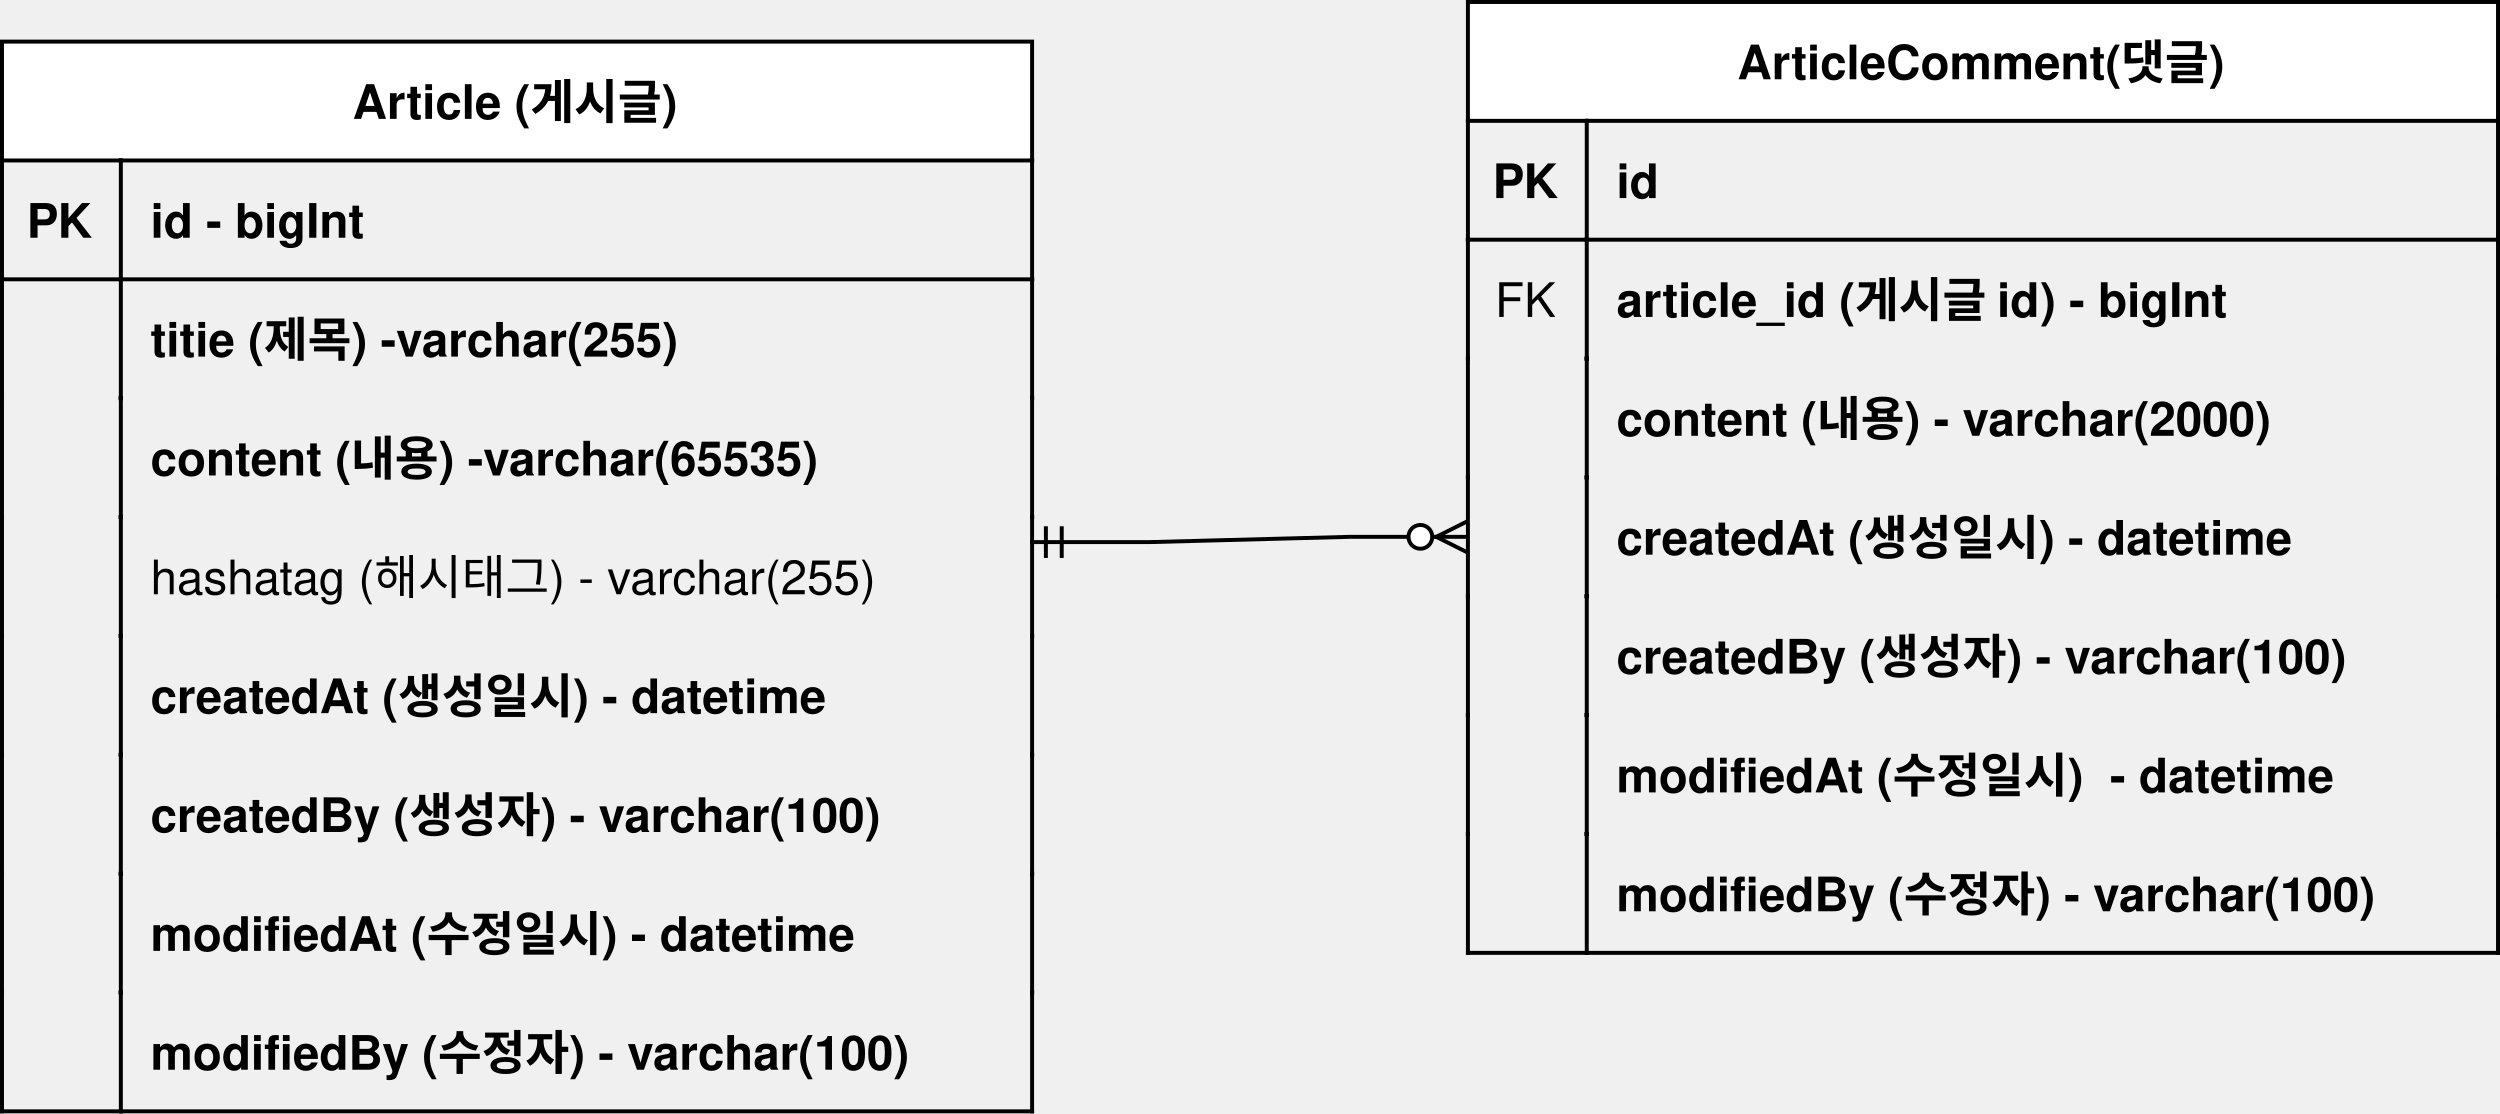
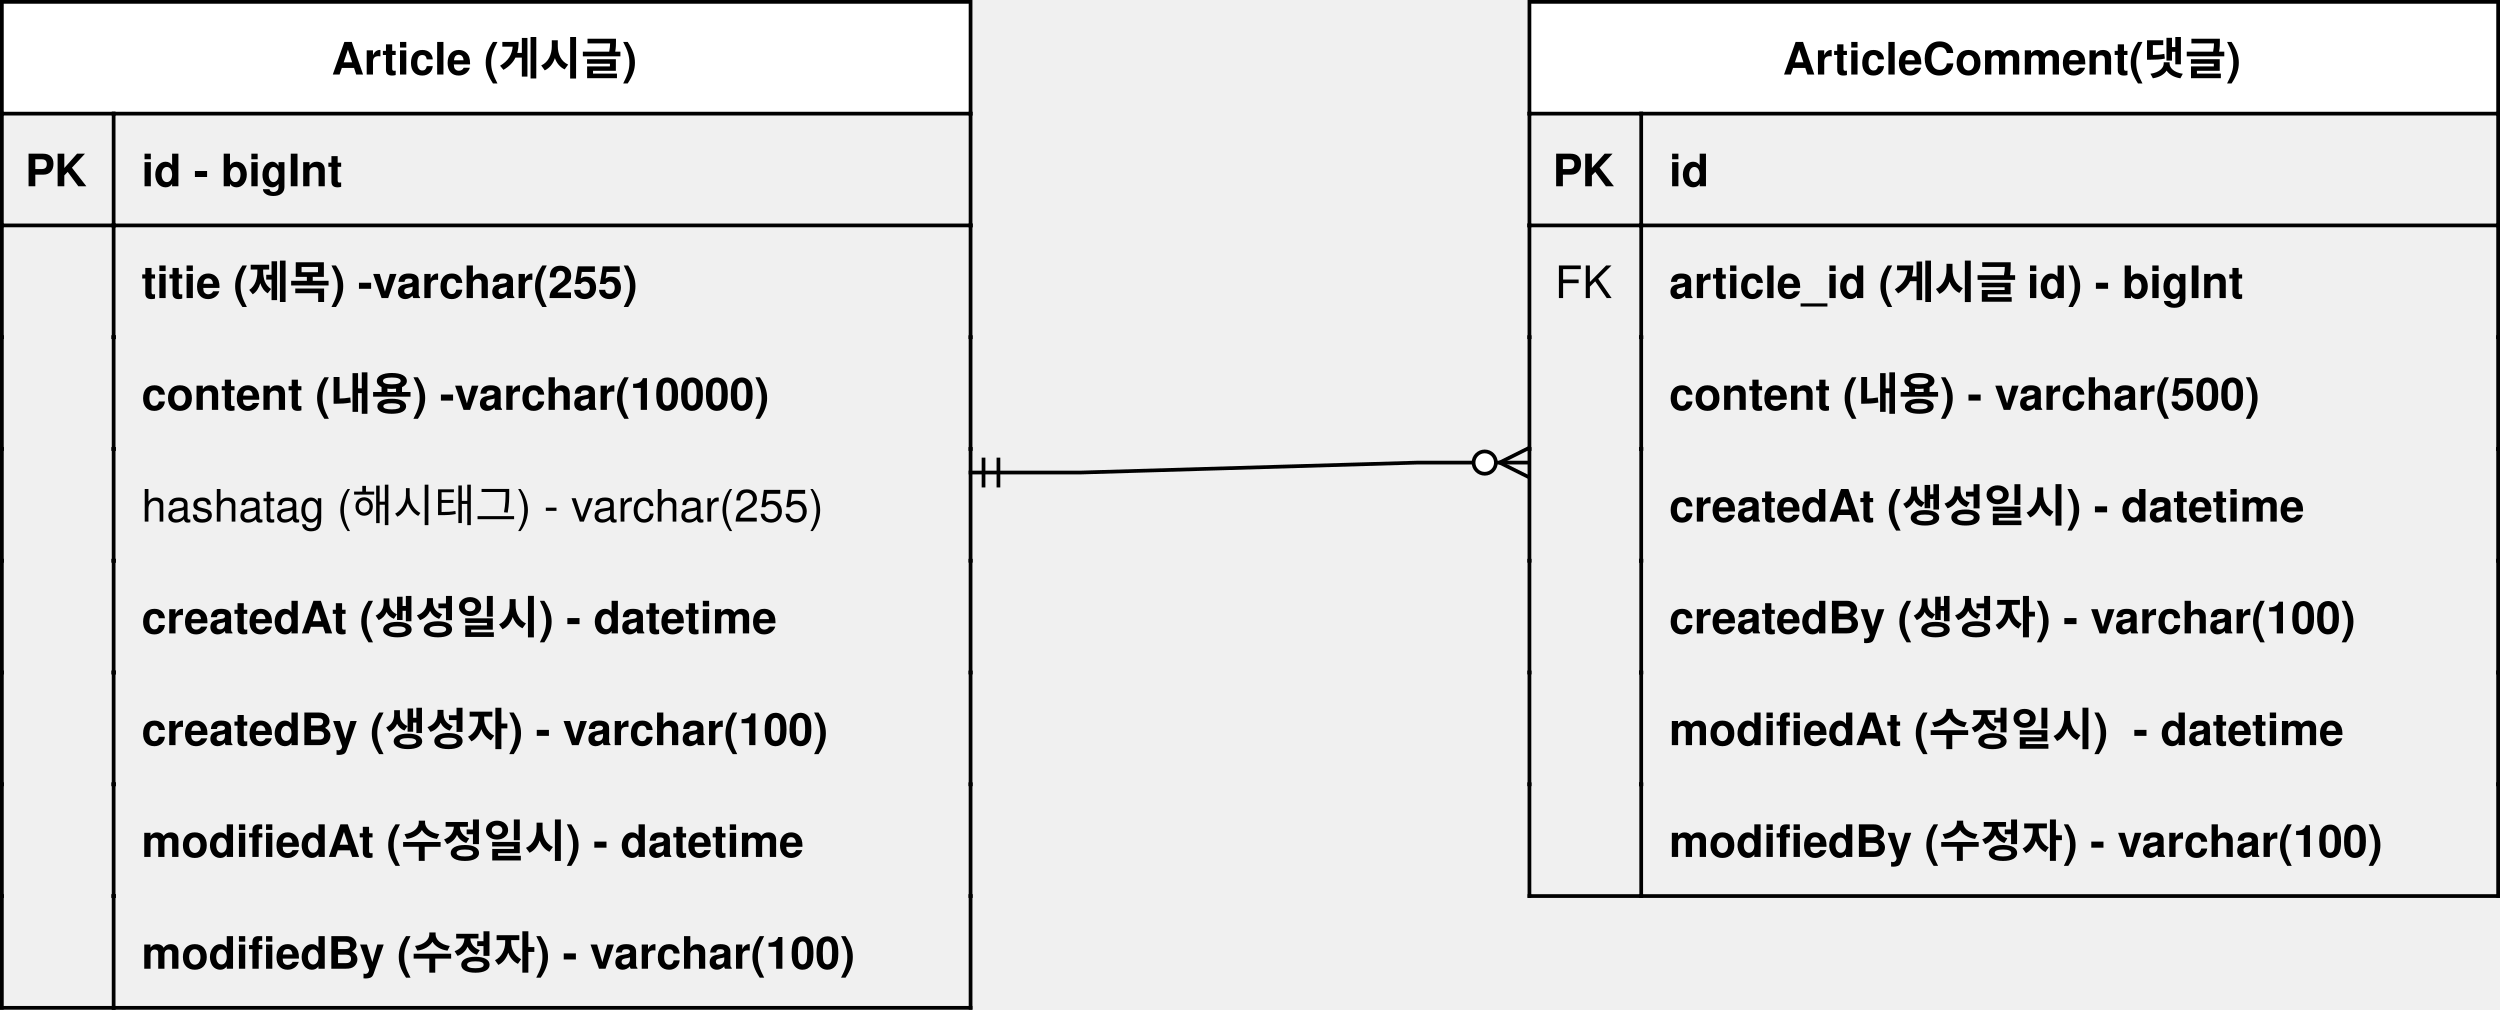
- <svg xmlns="http://www.w3.org/2000/svg" version="1.1" width="631px" height="281px" viewBox="-0.5 -0.5 631 281" content="&lt;mxfile host=&quot;app.diagrams.net&quot; modified=&quot;2022-12-13T01:56:41.739Z&quot; agent=&quot;5.0 (Windows NT 10.0; Win64; x64) AppleWebKit/537.36 (KHTML, like Gecko) Chrome/108.0.0.0 Safari/537.36&quot; etag=&quot;sKMbaidARAnJnxTg0kUL&quot; version=&quot;20.6.2&quot; type=&quot;github&quot;&gt;&lt;diagram id=&quot;R2lEEEUBdFMjLlhIrx00&quot; name=&quot;Page-1&quot;&gt;7Z1bc5s4FMc/jWbah2a4GIIfDXa2u5vOZtzO3l46qpGxpoA8stLY/fSVkGRsKzh2GgfXYiadooMQcM5f/NANAz8plr9ROJ99ICnKgeekS+APgee5ntPn/wnLSlrCSBkyilOVqTZ8xN+RMjrKeo9TtNjKyAjJGZ5vGyekLNGEbdkgpeRhO9uU5NtnncMMGYaPE5ib1n9wymbSGgVObX+PcDbTZ3YdtaeAOrMyLGYwJQ9bJrRkN6Rk6hLvEC1giUrG93yA9CuiIBjNGBN3OgDeDf+bitxXGSFZjuAcL64mpODmyYJnuZnCAufCzRsFxaogfjp/BPyEEsLkVrFMUC5ipcMgr+mmYe/aD1SUe8ABN/2//xjir+MEO9H47vb/4PM0eKdK+Qbze+XfAWV4wp3tOW/AaABiD0QJGCUgikE/qSwRiJy3yoVspePCvTkXmwx+EaZ4wSBlSj6+ww1cEAzikt+7P3SrdJ7D+QJX2aVlhvP0Fq7IPdMF6VQ8xUuUjqV6RF4upFtemEiKwkUcPqqLEbthjrOSb0+4c8QZY4oW/Fpu4YKpHOrGEWVo2ehRdx0nXp8QKRCjK55FHaA1t1pLTaYfal16obLNNjTpXSsjVELL1kXX8eMbKoRHhNMzwrk/TmOh/3hGKP4uopMrb27Grko/4CLnAn6PYLpjikn1IKligPM8ITkRAS5JiYwYi0wpJfNPkGaIKcOcYFXhgpj/cc8kzlUAAn6tCU+7dZr/ieyUJaRcMMq1JMpAPKQPSIQ1ZmSuCs3RVJdPld/F9hfCGK+fRwigudKYqlAy8A9UgX8qEfiGCO7+bJQBv1mGYT7mj2pYZrkMWvXkhnXQHonso75e+3fX8bvVk3C3T/Pq4TvDaYrKn4qH93g8NgLgH+l/VVjtlaNLgzl/7pSQ8QpyX6YLI6jr63x+nHtGnHl2z3nH/33B2e+CNq0GXT+DZd54MYcTXGa38shwRxXBa6li2VxLX1Yl5yKToGPCQUwwn1MnAkTYNiDCwxXxOk8KlGJdXhMdXigygZ2ouDYizjDD6iU/AQOnerePwWAABv23AiLfIJ3MIH3jBUHzu/6ZcOT19WIdRKIOIucFkX7bEOnbC5HITojo7o2NkIs+Hdk/9kbgI/JA3BNA6RscCYPAt5okDaKxjiSu2eXYoaRVlLhe2yxxj+i3vDSYuA3BuXiamN2UM8iDzGAmcTIE/UDhRI09DEHk60GIaxBHb1Vv1yW1VZyXV5J9iDF7RjvEtIuYoHXEHNENenGI6VmKGLOjc0IRP2U6YLrrSxBlWG30AK9lou0yBHE94q0Zk/LDGC7Qr86XE8jIOr545qtLx5d2+RK1zRfviHeOS+OLrA/28cUz3ykUX+LVHr6MQN/Zbbq4zp4pVZePliYF2YeWI8ZmO7S8Blq8Q2f1nQ4t5uitPWgJLUWLOeBakBRP8VbbJQL9SI/fB13b5Rk6sg8wR4zbdoB5FcD02gaMLthKwPTtBIxvDsNqwGw0XkzA1I2XxOPmrv2yV0XW4aVntl/UgqKEFAV3opwnwoXkd2uJNiXS04PwukfLOZAKa3y8OBZ6R7Q7rH5V+LnVRL2GV9NzWU7UM5siF76eSArfvneCntk2ECuKzpvqp11E1CQF68AeHNFGsBoGzilh0PrSocBsNty0DYMDGovPD4jUvX0sCDwj0FC+yH+uVpnu+zhAVbbufPw1lqKecglRg4LsQ0g3beLVux6f4Enrq4gCi6dNBJZOmwgemTbx5DoisDHN27G7s7FJN/YBpRvLOjegtL+WSJ/MSqJYOpgVmq3Sn5/oXY1v2YyZbkxLqctsCneYaRkzra8nCo9ozF4aZmSFsBAzZmO1m+/9ogqyjy3d19nOji2tryUKLf5AW2jpF9pCc7LNcyZ8q0ZLN+17v5rs40z3Abdz40z7C4tCi7/hFlr6ETf96fnnz/vuGjFPSMg6uFwf0EGG0gxpn3O3YrYaoxwyTMpRvUdGRtLF9QR/WJGrZwEq04H4+RCeHI2/I0o+kQ+wXGkm1fsKWKZ/VVKi4o6R5hI/K139u5n4TySuXOFnaRguN3cPNb7QErPqwKs+rxYyLY/1XFel60NFYrVZzh2i/C2smjq+zrFrk/4STmrUoDItyD2doD3R0B/YY5qlTRkPGC1Yz0LfVNjaSKsIftu+5D0yvhNAryvI+mcwNBCjHenKW1VH1bI1CvJ3CnJ3C5KuMAp6Wv88Wf9Ai8xe/6qOP/oB&lt;/diagram&gt;&lt;/mxfile&gt;" resource="https://app.diagrams.net/?src=about#Hdevoook%2Fmy-board-project%2Ffeature%252F%25237-domain%2Fdocument%2Fmy-erd.svg">
+ <svg xmlns="http://www.w3.org/2000/svg" version="1.1" width="671px" height="271px" viewBox="-0.5 -0.5 671 271" content="&lt;mxfile host=&quot;app.diagrams.net&quot; modified=&quot;2022-12-13T13:54:24.791Z&quot; agent=&quot;5.0 (Windows NT 10.0; Win64; x64) AppleWebKit/537.36 (KHTML, like Gecko) Chrome/108.0.0.0 Safari/537.36&quot; etag=&quot;i05muAjKLzJiJu6tzD6l&quot; version=&quot;20.6.2&quot; type=&quot;github&quot;&gt;&lt;diagram id=&quot;R2lEEEUBdFMjLlhIrx00&quot; name=&quot;Page-1&quot;&gt;7Z1bc5s4FMc/jWbah2a4GAc/Guy0u5vOZtzO3l46qpGxZgF5ZKWx++lXAglsq04hGwfHUsedoIMQ+Jw/+qEbBn6cb95TuFp+JAnKgOckG+BPgOe5njPif4RlW1muA78ypBQnMlNj+IS/I2l0pPUeJ2i9l5ERkjG82jfOSVGgOduzQUrJw362Bcn2z7qCKdIMn+Yw061/4oQtK2sYOI39A8LpUp3ZdeSeHKrM0rBewoQ87JnQht2QgslLvEM0hwUqGN/zEdJ/EQXBdMmY+KZj4N3wz0LkvkoJSTMEV3h9NSc5N8/XPMvNAuY4E27eKSiSBfHT+VPgx5QQVm3lmxhlIlYqDNU13RzZW/uBinJbHHAz+uPXCf53FmMnnN3d/hN8WQTvZCnfYHYv/TumDM+5sz3nDZiOQeSBMAbTGIQRGMWlJQSh81a6kG1VXLg3V2KTwa/CFK0ZpEzKx3e4gQuCQVzw7+5P3DKdZXC1xmX2yrLEWXILt+SeqYJUKlrgDUpmlXpEXi6kW16YSIrCRRw+yYsRu2GG04Jvz7lzxBkjitb8Wm7hmskcuvuULxBlaLNjku58j0iOGN3yLHKv0ty2llqVfmh06Q2lbbmjSe9aGqEUWloX3cSPb8gQdginp4Xz8TjNhP6jJaH4u4hOJr25G7sy/YDzjAv4A4LJgSkiZUVSxgBnWUwyIgJckAJpMRaZEkpWnyFNEZOGFcHyhgsi/uGeiZ2rAAT8WmOedps0/4jslMWkWDPKtSTKQDykD0iENWJkJQvN0EKVT6XfxfZXwhi/P48J4NE75OeqkDLwW6rAP5UIfE0Ed78dlQH//gzDbMaralikWRW0suaGTdB+ENkf+rr276HjD29Pwt25yMrKd4mTBBXt4+G1jsdOAPyO/peFNV7pXBrMeL1TQMZvkPsiWWtBra/z6XEeaHHm2T3nHf//Fae/CNr0GnRVB1d5o/UKznGR3lZHDg9UEbyUKjbH79LnVcm5yCSwTGjFBL2eOhEghn0DYtheES9TU6AEq/KO0eEpkQlaR+bSUXGtRZxhhuVDfgzGTvlsH4HxGIxHbwVEvkE6X0L6xguC48/6Z8KRl9eLcRAJLUTOCyKjviEyMgQiYevIXDpEVPfGTshFn07VP/ZG4CP0QDQQQBlpHHEd/s8YkrQXjXEkcfUuR4uSXlHien2zxO3Qb/mqYeK2D87F00TvplxCHmQG0wonEzAKJE7k2MMEhL4ahLgGUfhW9nZdUlvFeX4lmYcYvWfUIqZfxAS9I6ZDN+jrRsygdXAuHjF6R+ecIn7KZMxU15cgyqTcGAB+l4m2ywREzYi3YkzCD2M4R6+dLyeQkXF88fRHF8uXfvkS9s0Xr8Mzx6vmSy1+yxdPf6aQfIm2j/BlCkbOYdPFNahzrIOCzENLh7FZi5aXQIvXdlbf6dCij95eKFqGrYNz8WjRB1xzkuAF3mu7hGAUqvH7wLZdnqAj8wDTYdzWAuZFADPoGzCq4MsHzKh1cC4dML4+DKsAs9N40QHTNF5ij5uNbL+0V5FxeBno7Re5oCgmec79Ws0T4ULy7VqiXYkMVI3feTHR4FRYGHRodxj9qNBhNdGg/aPpuSwnGuhNkUtaT1Sr3D4TDPS2gVhRdN5Uf8ZFRB2kYBzYgw5tBKNh4JwSBr0vHQr0ZsNN3zBo0VhsGZBa5JYFgacFGlYP8l/KVaaPvRygLFt1Pr6OpajPtoSovYLMQ4idNnHarsfuPOl9FVFgyrSJwE6bqF3xg2kTP11HBJq5EoFBfY0dZGMeT+xQ1rnxpP+lROpklw8UO5ZVx1xvlP7/ed7l8JYxmLFDWsfVpbeELWZ6xkzvy4mGHdqyrxoztfotZoZ6W9VO935WBZnHFvtytrNjS+9LiYamvJ9taF/QVrtCn2vzlPnestFi5KzvDmoyjzP2/W3nxpn+1xUNTXmF29C+w61+EajePdpx2rehjRj7RrfjmmrRQYaSFCmfc09jtp2hDDJMimmzp4pMRRfXE/xheSbrAlQkY/HrITw5nX1HlHwmH2GxVUxq9uWwSH4vpUTFN0aKS/ysdPvXbuJvkbhyhZ8rw2Szu3ui8IU2mJUHXo34bVGlq2M915Xp5lCR2O6Wc4cofworZ47XOQ5tugqlMNfkns7RI85X74FiCp3HMqouXhGJtlVg/dspuwqrjbSM4De0d8GPyPhOAL25QepfwVBADA+kW313eVQjW60g/6Ag97CgyjdaQT/XP082v89SZW9+VMef/gc=&lt;/diagram&gt;&lt;/mxfile&gt;" resource="https://app.diagrams.net/#Hdevoook%2Fmy-board-project%2Ffeature%252F%25239-DB%2Fdocument%2Fmy-erd.svg">
  <defs>
-     <clipPath id="mx-clip-0-40-30-30-0">
-       <rect x="0" y="40" width="30" height="30" />
+     <clipPath id="mx-clip-0-30-30-30-0">
+       <rect x="0" y="30" width="30" height="30" />
    </clipPath>
-     <clipPath id="mx-clip-36-40-224-30-0">
-       <rect x="36" y="40" width="224" height="30" />
+     <clipPath id="mx-clip-36-30-224-30-0">
+       <rect x="36" y="30" width="224" height="30" />
    </clipPath>
-     <clipPath id="mx-clip-36-70-224-30-0">
-       <rect x="36" y="70" width="224" height="30" />
+     <clipPath id="mx-clip-36-60-224-30-0">
+       <rect x="36" y="60" width="224" height="30" />
    </clipPath>
-     <clipPath id="mx-clip-36-100-224-30-0">
-       <rect x="36" y="100" width="224" height="30" />
+     <clipPath id="mx-clip-36-90-224-30-0">
+       <rect x="36" y="90" width="224" height="30" />
    </clipPath>
-     <clipPath id="mx-clip-36-130-224-30-0">
-       <rect x="36" y="130" width="224" height="30" />
+     <clipPath id="mx-clip-36-120-224-30-0">
+       <rect x="36" y="120" width="224" height="30" />
    </clipPath>
-     <clipPath id="mx-clip-36-160-224-30-0">
-       <rect x="36" y="160" width="224" height="30" />
+     <clipPath id="mx-clip-36-150-224-30-0">
+       <rect x="36" y="150" width="224" height="30" />
    </clipPath>
-     <clipPath id="mx-clip-36-190-224-30-0">
-       <rect x="36" y="190" width="224" height="30" />
+     <clipPath id="mx-clip-36-180-224-30-0">
+       <rect x="36" y="180" width="224" height="30" />
    </clipPath>
-     <clipPath id="mx-clip-36-220-224-30-0">
-       <rect x="36" y="220" width="224" height="30" />
+     <clipPath id="mx-clip-36-210-224-30-0">
+       <rect x="36" y="210" width="224" height="30" />
    </clipPath>
-     <clipPath id="mx-clip-36-250-224-30-0">
-       <rect x="36" y="250" width="224" height="30" />
+     <clipPath id="mx-clip-36-240-224-30-0">
+       <rect x="36" y="240" width="224" height="30" />
    </clipPath>
-     <clipPath id="mx-clip-370-30-30-30-0">
-       <rect x="370" y="30" width="30" height="30" />
+     <clipPath id="mx-clip-410-30-30-30-0">
+       <rect x="410" y="30" width="30" height="30" />
    </clipPath>
-     <clipPath id="mx-clip-406-30-224-30-0">
-       <rect x="406" y="30" width="224" height="30" />
+     <clipPath id="mx-clip-446-30-224-30-0">
+       <rect x="446" y="30" width="224" height="30" />
    </clipPath>
-     <clipPath id="mx-clip-370-60-30-30-0">
-       <rect x="370" y="60" width="30" height="30" />
+     <clipPath id="mx-clip-410-60-30-30-0">
+       <rect x="410" y="60" width="30" height="30" />
    </clipPath>
-     <clipPath id="mx-clip-406-60-224-30-0">
-       <rect x="406" y="60" width="224" height="30" />
+     <clipPath id="mx-clip-446-60-224-30-0">
+       <rect x="446" y="60" width="224" height="30" />
    </clipPath>
-     <clipPath id="mx-clip-406-90-224-30-0">
-       <rect x="406" y="90" width="224" height="30" />
+     <clipPath id="mx-clip-446-90-224-30-0">
+       <rect x="446" y="90" width="224" height="30" />
    </clipPath>
-     <clipPath id="mx-clip-406-120-224-30-0">
-       <rect x="406" y="120" width="224" height="30" />
+     <clipPath id="mx-clip-446-120-224-30-0">
+       <rect x="446" y="120" width="224" height="30" />
    </clipPath>
-     <clipPath id="mx-clip-406-150-224-30-0">
-       <rect x="406" y="150" width="224" height="30" />
+     <clipPath id="mx-clip-446-150-224-30-0">
+       <rect x="446" y="150" width="224" height="30" />
    </clipPath>
-     <clipPath id="mx-clip-406-180-224-30-0">
-       <rect x="406" y="180" width="224" height="30" />
+     <clipPath id="mx-clip-446-180-224-30-0">
+       <rect x="446" y="180" width="224" height="30" />
    </clipPath>
-     <clipPath id="mx-clip-406-210-224-30-0">
-       <rect x="406" y="210" width="224" height="30" />
+     <clipPath id="mx-clip-446-210-224-30-0">
+       <rect x="446" y="210" width="224" height="30" />
    </clipPath>
  </defs>
  <g>
-     <path d="M 0 40 L 0 10 L 260 10 L 260 40" fill="rgb(255, 255, 255)" stroke="rgb(0, 0, 0)" stroke-miterlimit="10" pointer-events="all" />
-     <path d="M 0 40 L 0 280 L 260 280 L 260 40" fill="none" stroke="rgb(0, 0, 0)" stroke-miterlimit="10" pointer-events="none" />
-     <path d="M 0 40 L 260 40" fill="none" stroke="rgb(0, 0, 0)" stroke-miterlimit="10" pointer-events="none" />
-     <path d="M 30 40 L 30 70 L 30 100 L 30 130 L 30 160 L 30 190 L 30 220 L 30 250 L 30 280" fill="none" stroke="rgb(0, 0, 0)" stroke-miterlimit="10" pointer-events="none" />
+     <path d="M 0 30 L 0 0 L 260 0 L 260 30" fill="rgb(255, 255, 255)" stroke="rgb(0, 0, 0)" stroke-miterlimit="10" pointer-events="all" />
+     <path d="M 0 30 L 0 270 L 260 270 L 260 30" fill="none" stroke="rgb(0, 0, 0)" stroke-miterlimit="10" pointer-events="none" />
+     <path d="M 0 30 L 260 30" fill="none" stroke="rgb(0, 0, 0)" stroke-miterlimit="10" pointer-events="none" />
+     <path d="M 30 30 L 30 60 L 30 90 L 30 120 L 30 150 L 30 180 L 30 210 L 30 240 L 30 270" fill="none" stroke="rgb(0, 0, 0)" stroke-miterlimit="10" pointer-events="none" />
    <g fill="rgb(0, 0, 0)" font-family="Helvetica" font-weight="bold" pointer-events="none" text-anchor="middle" font-size="12px">
-       <text x="129.5" y="29.5">Article (게시글)</text>
+       <text x="129.5" y="19.5">Article (게시글)</text>
    </g>
-     <path d="M 0 40 M 260 40 M 260 70 L 0 70" fill="none" stroke="rgb(0, 0, 0)" stroke-linecap="square" stroke-miterlimit="10" pointer-events="none" />
-     <path d="M 0 40 M 30 40 M 30 70 M 0 70" fill="none" stroke="rgb(0, 0, 0)" stroke-linecap="square" stroke-miterlimit="10" pointer-events="none" />
-     <g fill="rgb(0, 0, 0)" font-family="Helvetica" font-weight="bold" pointer-events="none" clip-path="url(#mx-clip-0-40-30-30-0)" text-anchor="middle" font-size="12px">
-       <text x="14.5" y="59.5">PK</text>
+     <path d="M 0 30 M 260 30 M 260 60 L 0 60" fill="none" stroke="rgb(0, 0, 0)" stroke-linecap="square" stroke-miterlimit="10" pointer-events="none" />
+     <path d="M 0 30 M 30 30 M 30 60 M 0 60" fill="none" stroke="rgb(0, 0, 0)" stroke-linecap="square" stroke-miterlimit="10" pointer-events="none" />
+     <g fill="rgb(0, 0, 0)" font-family="Helvetica" font-weight="bold" pointer-events="none" clip-path="url(#mx-clip-0-30-30-30-0)" text-anchor="middle" font-size="12px">
+       <text x="14.5" y="49.5">PK</text>
    </g>
-     <path d="M 30 40 M 260 40 M 260 70 M 30 70" fill="none" stroke="rgb(0, 0, 0)" stroke-linecap="square" stroke-miterlimit="10" pointer-events="none" />
-     <g fill="rgb(0, 0, 0)" font-family="Helvetica" font-weight="bold" text-decoration="underline" pointer-events="none" clip-path="url(#mx-clip-36-40-224-30-0)" font-size="12px">
-       <text x="37.5" y="59.5">id - bigInt</text>
+     <path d="M 30 30 M 260 30 M 260 60 M 30 60" fill="none" stroke="rgb(0, 0, 0)" stroke-linecap="square" stroke-miterlimit="10" pointer-events="none" />
+     <g fill="rgb(0, 0, 0)" font-family="Helvetica" font-weight="bold" text-decoration="underline" pointer-events="none" clip-path="url(#mx-clip-36-30-224-30-0)" font-size="12px">
+       <text x="37.5" y="49.5">id - bigInt</text>
    </g>
-     <path d="M 0 70 M 30 70 M 30 100 M 0 100" fill="none" stroke="rgb(0, 0, 0)" stroke-linecap="square" stroke-miterlimit="10" pointer-events="none" />
-     <path d="M 30 70 M 260 70 M 260 100 M 30 100" fill="none" stroke="rgb(0, 0, 0)" stroke-linecap="square" stroke-miterlimit="10" pointer-events="none" />
-     <g fill="rgb(0, 0, 0)" font-family="Helvetica" font-weight="bold" pointer-events="none" clip-path="url(#mx-clip-36-70-224-30-0)" font-size="12px">
-       <text x="37.5" y="89.5">titie (제목) -varchar(255)</text>
+     <path d="M 0 60 M 30 60 M 30 90 M 0 90" fill="none" stroke="rgb(0, 0, 0)" stroke-linecap="square" stroke-miterlimit="10" pointer-events="none" />
+     <path d="M 30 60 M 260 60 M 260 90 M 30 90" fill="none" stroke="rgb(0, 0, 0)" stroke-linecap="square" stroke-miterlimit="10" pointer-events="none" />
+     <g fill="rgb(0, 0, 0)" font-family="Helvetica" font-weight="bold" pointer-events="none" clip-path="url(#mx-clip-36-60-224-30-0)" font-size="12px">
+       <text x="37.5" y="79.5">titie (제목) -varchar(255)</text>
    </g>
-     <path d="M 0 100 M 30 100 M 30 130 M 0 130" fill="none" stroke="rgb(0, 0, 0)" stroke-linecap="square" stroke-miterlimit="10" pointer-events="none" />
-     <path d="M 30 100 M 260 100 M 260 130 M 30 130" fill="none" stroke="rgb(0, 0, 0)" stroke-linecap="square" stroke-miterlimit="10" pointer-events="none" />
-     <g fill="rgb(0, 0, 0)" font-family="Helvetica" font-weight="bold" pointer-events="none" clip-path="url(#mx-clip-36-100-224-30-0)" font-size="12px">
-       <text x="37.5" y="119.5">content (내용) -varchar(65535)</text>
+     <path d="M 0 90 M 30 90 M 30 120 M 0 120" fill="none" stroke="rgb(0, 0, 0)" stroke-linecap="square" stroke-miterlimit="10" pointer-events="none" />
+     <path d="M 30 90 M 260 90 M 260 120 M 30 120" fill="none" stroke="rgb(0, 0, 0)" stroke-linecap="square" stroke-miterlimit="10" pointer-events="none" />
+     <g fill="rgb(0, 0, 0)" font-family="Helvetica" font-weight="bold" pointer-events="none" clip-path="url(#mx-clip-36-90-224-30-0)" font-size="12px">
+       <text x="37.5" y="109.5">content (내용) -varchar(10000)</text>
    </g>
-     <path d="M 0 130 M 30 130 M 30 160 M 0 160" fill="none" stroke="rgb(0, 0, 0)" stroke-linecap="square" stroke-miterlimit="10" pointer-events="none" />
-     <path d="M 30 130 M 260 130 M 260 160 M 30 160" fill="none" stroke="rgb(0, 0, 0)" stroke-linecap="square" stroke-miterlimit="10" pointer-events="none" />
-     <g fill="rgb(0, 0, 0)" font-family="Helvetica" pointer-events="none" clip-path="url(#mx-clip-36-130-224-30-0)" font-size="12px">
-       <text x="37.5" y="149.5">hashatag (해시태그) - varchar(255)</text>
+     <path d="M 0 120 M 30 120 M 30 150 M 0 150" fill="none" stroke="rgb(0, 0, 0)" stroke-linecap="square" stroke-miterlimit="10" pointer-events="none" />
+     <path d="M 30 120 M 260 120 M 260 150 M 30 150" fill="none" stroke="rgb(0, 0, 0)" stroke-linecap="square" stroke-miterlimit="10" pointer-events="none" />
+     <g fill="rgb(0, 0, 0)" font-family="Helvetica" pointer-events="none" clip-path="url(#mx-clip-36-120-224-30-0)" font-size="12px">
+       <text x="37.5" y="139.5">hashatag (해시태그) - varchar(255)</text>
    </g>
-     <path d="M 0 160 M 30 160 M 30 190 M 0 190" fill="none" stroke="rgb(0, 0, 0)" stroke-linecap="square" stroke-miterlimit="10" pointer-events="none" />
-     <path d="M 30 160 M 260 160 M 260 190 M 30 190" fill="none" stroke="rgb(0, 0, 0)" stroke-linecap="square" stroke-miterlimit="10" pointer-events="none" />
-     <g fill="rgb(0, 0, 0)" font-family="Helvetica" font-weight="bold" pointer-events="none" clip-path="url(#mx-clip-36-160-224-30-0)" font-size="12px">
-       <text x="37.5" y="179.5">createdAt (생성일시) - datetime</text>
+     <path d="M 0 150 M 30 150 M 30 180 M 0 180" fill="none" stroke="rgb(0, 0, 0)" stroke-linecap="square" stroke-miterlimit="10" pointer-events="none" />
+     <path d="M 30 150 M 260 150 M 260 180 M 30 180" fill="none" stroke="rgb(0, 0, 0)" stroke-linecap="square" stroke-miterlimit="10" pointer-events="none" />
+     <g fill="rgb(0, 0, 0)" font-family="Helvetica" font-weight="bold" pointer-events="none" clip-path="url(#mx-clip-36-150-224-30-0)" font-size="12px">
+       <text x="37.5" y="169.5">createdAt (생성일시) - datetime</text>
    </g>
-     <path d="M 0 190 M 30 190 M 30 220 M 0 220" fill="none" stroke="rgb(0, 0, 0)" stroke-linecap="square" stroke-miterlimit="10" pointer-events="none" />
-     <path d="M 30 190 M 260 190 M 260 220 M 30 220" fill="none" stroke="rgb(0, 0, 0)" stroke-linecap="square" stroke-miterlimit="10" pointer-events="none" />
-     <g fill="rgb(0, 0, 0)" font-family="Helvetica" font-weight="bold" pointer-events="none" clip-path="url(#mx-clip-36-190-224-30-0)" font-size="12px">
-       <text x="37.5" y="209.5">createdBy (생성자) - varchar(100)</text>
+     <path d="M 0 180 M 30 180 M 30 210 M 0 210" fill="none" stroke="rgb(0, 0, 0)" stroke-linecap="square" stroke-miterlimit="10" pointer-events="none" />
+     <path d="M 30 180 M 260 180 M 260 210 M 30 210" fill="none" stroke="rgb(0, 0, 0)" stroke-linecap="square" stroke-miterlimit="10" pointer-events="none" />
+     <g fill="rgb(0, 0, 0)" font-family="Helvetica" font-weight="bold" pointer-events="none" clip-path="url(#mx-clip-36-180-224-30-0)" font-size="12px">
+       <text x="37.5" y="199.5">createdBy (생성자) - varchar(100)</text>
    </g>
-     <path d="M 0 220 M 30 220 M 30 250 M 0 250" fill="none" stroke="rgb(0, 0, 0)" stroke-linecap="square" stroke-miterlimit="10" pointer-events="none" />
-     <path d="M 30 220 M 260 220 M 260 250 M 30 250" fill="none" stroke="rgb(0, 0, 0)" stroke-linecap="square" stroke-miterlimit="10" pointer-events="none" />
-     <g fill="rgb(0, 0, 0)" font-family="Helvetica" font-weight="bold" pointer-events="none" clip-path="url(#mx-clip-36-220-224-30-0)" font-size="12px">
-       <text x="37.5" y="239.5">modifiedAt (수정일시) - datetime</text>
+     <path d="M 0 210 M 30 210 M 30 240 M 0 240" fill="none" stroke="rgb(0, 0, 0)" stroke-linecap="square" stroke-miterlimit="10" pointer-events="none" />
+     <path d="M 30 210 M 260 210 M 260 240 M 30 240" fill="none" stroke="rgb(0, 0, 0)" stroke-linecap="square" stroke-miterlimit="10" pointer-events="none" />
+     <g fill="rgb(0, 0, 0)" font-family="Helvetica" font-weight="bold" pointer-events="none" clip-path="url(#mx-clip-36-210-224-30-0)" font-size="12px">
+       <text x="37.5" y="229.5">modifiedAt (수정일시) - datetime</text>
    </g>
-     <path d="M 0 250 M 30 250 M 30 280 M 0 280" fill="none" stroke="rgb(0, 0, 0)" stroke-linecap="square" stroke-miterlimit="10" pointer-events="none" />
-     <path d="M 30 250 M 260 250 M 260 280 M 30 280" fill="none" stroke="rgb(0, 0, 0)" stroke-linecap="square" stroke-miterlimit="10" pointer-events="none" />
-     <g fill="rgb(0, 0, 0)" font-family="Helvetica" font-weight="bold" pointer-events="none" clip-path="url(#mx-clip-36-250-224-30-0)" font-size="12px">
-       <text x="37.5" y="269.5">modifiedBy (수정자) - varchar(100)</text>
+     <path d="M 0 240 M 30 240 M 30 270 M 0 270" fill="none" stroke="rgb(0, 0, 0)" stroke-linecap="square" stroke-miterlimit="10" pointer-events="none" />
+     <path d="M 30 240 M 260 240 M 260 270 M 30 270" fill="none" stroke="rgb(0, 0, 0)" stroke-linecap="square" stroke-miterlimit="10" pointer-events="none" />
+     <g fill="rgb(0, 0, 0)" font-family="Helvetica" font-weight="bold" pointer-events="none" clip-path="url(#mx-clip-36-240-224-30-0)" font-size="12px">
+       <text x="37.5" y="259.5">modifiedBy (수정자) - varchar(100)</text>
    </g>
-     <path d="M 370 30 L 370 0 L 630 0 L 630 30" fill="rgb(255, 255, 255)" stroke="rgb(0, 0, 0)" stroke-miterlimit="10" pointer-events="none" />
-     <path d="M 370 30 L 370 240 L 630 240 L 630 30" fill="none" stroke="rgb(0, 0, 0)" stroke-miterlimit="10" pointer-events="none" />
-     <path d="M 370 30 L 630 30" fill="none" stroke="rgb(0, 0, 0)" stroke-miterlimit="10" pointer-events="none" />
-     <path d="M 400 30 L 400 60 L 400 90 L 400 120 L 400 150 L 400 180 L 400 210 L 400 240" fill="none" stroke="rgb(0, 0, 0)" stroke-miterlimit="10" pointer-events="none" />
+     <path d="M 410 30 L 410 0 L 670 0 L 670 30" fill="rgb(255, 255, 255)" stroke="rgb(0, 0, 0)" stroke-miterlimit="10" pointer-events="none" />
+     <path d="M 410 30 L 410 240 L 670 240 L 670 30" fill="none" stroke="rgb(0, 0, 0)" stroke-miterlimit="10" pointer-events="none" />
+     <path d="M 410 30 L 670 30" fill="none" stroke="rgb(0, 0, 0)" stroke-miterlimit="10" pointer-events="none" />
+     <path d="M 440 30 L 440 60 L 440 90 L 440 120 L 440 150 L 440 180 L 440 210 L 440 240" fill="none" stroke="rgb(0, 0, 0)" stroke-miterlimit="10" pointer-events="none" />
    <g fill="rgb(0, 0, 0)" font-family="Helvetica" font-weight="bold" pointer-events="none" text-anchor="middle" font-size="12px">
-       <text x="499.5" y="19.5">ArticleComment(댓글)</text>
+       <text x="539.5" y="19.5">ArticleComment(댓글)</text>
    </g>
-     <path d="M 370 30 M 630 30 M 630 60 L 370 60" fill="none" stroke="rgb(0, 0, 0)" stroke-linecap="square" stroke-miterlimit="10" pointer-events="none" />
-     <path d="M 370 30 M 400 30 M 400 60 M 370 60" fill="none" stroke="rgb(0, 0, 0)" stroke-linecap="square" stroke-miterlimit="10" pointer-events="none" />
-     <g fill="rgb(0, 0, 0)" font-family="Helvetica" font-weight="bold" pointer-events="none" clip-path="url(#mx-clip-370-30-30-30-0)" text-anchor="middle" font-size="12px">
-       <text x="384.5" y="49.5">PK</text>
+     <path d="M 410 30 M 670 30 M 670 60 L 410 60" fill="none" stroke="rgb(0, 0, 0)" stroke-linecap="square" stroke-miterlimit="10" pointer-events="none" />
+     <path d="M 410 30 M 440 30 M 440 60 M 410 60" fill="none" stroke="rgb(0, 0, 0)" stroke-linecap="square" stroke-miterlimit="10" pointer-events="none" />
+     <g fill="rgb(0, 0, 0)" font-family="Helvetica" font-weight="bold" pointer-events="none" clip-path="url(#mx-clip-410-30-30-30-0)" text-anchor="middle" font-size="12px">
+       <text x="424.5" y="49.5">PK</text>
    </g>
-     <path d="M 400 30 M 630 30 M 630 60 M 400 60" fill="none" stroke="rgb(0, 0, 0)" stroke-linecap="square" stroke-miterlimit="10" pointer-events="none" />
-     <g fill="rgb(0, 0, 0)" font-family="Helvetica" font-weight="bold" text-decoration="underline" pointer-events="none" clip-path="url(#mx-clip-406-30-224-30-0)" font-size="12px">
-       <text x="407.5" y="49.5">id</text>
+     <path d="M 440 30 M 670 30 M 670 60 M 440 60" fill="none" stroke="rgb(0, 0, 0)" stroke-linecap="square" stroke-miterlimit="10" pointer-events="none" />
+     <g fill="rgb(0, 0, 0)" font-family="Helvetica" font-weight="bold" text-decoration="underline" pointer-events="none" clip-path="url(#mx-clip-446-30-224-30-0)" font-size="12px">
+       <text x="447.5" y="49.5">id</text>
    </g>
-     <path d="M 370 60 M 400 60 M 400 90 M 370 90" fill="none" stroke="rgb(0, 0, 0)" stroke-linecap="square" stroke-miterlimit="10" pointer-events="none" />
-     <g fill="rgb(0, 0, 0)" font-family="Helvetica" pointer-events="none" clip-path="url(#mx-clip-370-60-30-30-0)" text-anchor="middle" font-size="12px">
-       <text x="384.5" y="79.5">FK</text>
+     <path d="M 410 60 M 440 60 M 440 90 M 410 90" fill="none" stroke="rgb(0, 0, 0)" stroke-linecap="square" stroke-miterlimit="10" pointer-events="none" />
+     <g fill="rgb(0, 0, 0)" font-family="Helvetica" pointer-events="none" clip-path="url(#mx-clip-410-60-30-30-0)" text-anchor="middle" font-size="12px">
+       <text x="424.5" y="79.5">FK</text>
    </g>
-     <path d="M 400 60 M 630 60 M 630 90 M 400 90" fill="none" stroke="rgb(0, 0, 0)" stroke-linecap="square" stroke-miterlimit="10" pointer-events="none" />
-     <g fill="rgb(0, 0, 0)" font-family="Helvetica" font-weight="bold" pointer-events="none" clip-path="url(#mx-clip-406-60-224-30-0)" font-size="12px">
-       <text x="407.5" y="79.5">article_id (게시글 id) - bigInt</text>
+     <path d="M 440 60 M 670 60 M 670 90 M 440 90" fill="none" stroke="rgb(0, 0, 0)" stroke-linecap="square" stroke-miterlimit="10" pointer-events="none" />
+     <g fill="rgb(0, 0, 0)" font-family="Helvetica" font-weight="bold" pointer-events="none" clip-path="url(#mx-clip-446-60-224-30-0)" font-size="12px">
+       <text x="447.5" y="79.5">article_id (게시글 id) - bigInt</text>
    </g>
-     <path d="M 370 90 M 400 90 M 400 120 M 370 120" fill="none" stroke="rgb(0, 0, 0)" stroke-linecap="square" stroke-miterlimit="10" pointer-events="none" />
-     <path d="M 400 90 M 630 90 M 630 120 M 400 120" fill="none" stroke="rgb(0, 0, 0)" stroke-linecap="square" stroke-miterlimit="10" pointer-events="none" />
-     <g fill="rgb(0, 0, 0)" font-family="Helvetica" font-weight="bold" pointer-events="none" clip-path="url(#mx-clip-406-90-224-30-0)" font-size="12px">
-       <text x="407.5" y="109.5">content (내용) - varchar(2000)</text>
+     <path d="M 410 90 M 440 90 M 440 120 M 410 120" fill="none" stroke="rgb(0, 0, 0)" stroke-linecap="square" stroke-miterlimit="10" pointer-events="none" />
+     <path d="M 440 90 M 670 90 M 670 120 M 440 120" fill="none" stroke="rgb(0, 0, 0)" stroke-linecap="square" stroke-miterlimit="10" pointer-events="none" />
+     <g fill="rgb(0, 0, 0)" font-family="Helvetica" font-weight="bold" pointer-events="none" clip-path="url(#mx-clip-446-90-224-30-0)" font-size="12px">
+       <text x="447.5" y="109.5">content (내용) - varchar(500)</text>
    </g>
-     <path d="M 370 120 M 400 120 M 400 150 M 370 150" fill="none" stroke="rgb(0, 0, 0)" stroke-linecap="square" stroke-miterlimit="10" pointer-events="none" />
-     <path d="M 400 120 M 630 120 M 630 150 M 400 150" fill="none" stroke="rgb(0, 0, 0)" stroke-linecap="square" stroke-miterlimit="10" pointer-events="none" />
-     <g fill="rgb(0, 0, 0)" font-family="Helvetica" font-weight="bold" pointer-events="none" clip-path="url(#mx-clip-406-120-224-30-0)" font-size="12px">
-       <text x="407.5" y="139.5">createdAt (생성일시) - datetime </text>
+     <path d="M 410 120 M 440 120 M 440 150 M 410 150" fill="none" stroke="rgb(0, 0, 0)" stroke-linecap="square" stroke-miterlimit="10" pointer-events="none" />
+     <path d="M 440 120 M 670 120 M 670 150 M 440 150" fill="none" stroke="rgb(0, 0, 0)" stroke-linecap="square" stroke-miterlimit="10" pointer-events="none" />
+     <g fill="rgb(0, 0, 0)" font-family="Helvetica" font-weight="bold" pointer-events="none" clip-path="url(#mx-clip-446-120-224-30-0)" font-size="12px">
+       <text x="447.5" y="139.5">createdAt (생성일시) - datetime </text>
    </g>
-     <path d="M 370 150 M 400 150 M 400 180 M 370 180" fill="none" stroke="rgb(0, 0, 0)" stroke-linecap="square" stroke-miterlimit="10" pointer-events="none" />
-     <path d="M 400 150 M 630 150 M 630 180 M 400 180" fill="none" stroke="rgb(0, 0, 0)" stroke-linecap="square" stroke-miterlimit="10" pointer-events="none" />
-     <g fill="rgb(0, 0, 0)" font-family="Helvetica" font-weight="bold" pointer-events="none" clip-path="url(#mx-clip-406-150-224-30-0)" font-size="12px">
-       <text x="407.5" y="169.5">createdBy (생성자) - varchar(100)</text>
+     <path d="M 410 150 M 440 150 M 440 180 M 410 180" fill="none" stroke="rgb(0, 0, 0)" stroke-linecap="square" stroke-miterlimit="10" pointer-events="none" />
+     <path d="M 440 150 M 670 150 M 670 180 M 440 180" fill="none" stroke="rgb(0, 0, 0)" stroke-linecap="square" stroke-miterlimit="10" pointer-events="none" />
+     <g fill="rgb(0, 0, 0)" font-family="Helvetica" font-weight="bold" pointer-events="none" clip-path="url(#mx-clip-446-150-224-30-0)" font-size="12px">
+       <text x="447.5" y="169.5">createdBy (생성자) - varchar(100)</text>
    </g>
-     <path d="M 370 180 M 400 180 M 400 210 M 370 210" fill="none" stroke="rgb(0, 0, 0)" stroke-linecap="square" stroke-miterlimit="10" pointer-events="none" />
-     <path d="M 400 180 M 630 180 M 630 210 M 400 210" fill="none" stroke="rgb(0, 0, 0)" stroke-linecap="square" stroke-miterlimit="10" pointer-events="none" />
-     <g fill="rgb(0, 0, 0)" font-family="Helvetica" font-weight="bold" pointer-events="none" clip-path="url(#mx-clip-406-180-224-30-0)" font-size="12px">
-       <text x="407.5" y="199.5">modifiedAt (수정일시)  - datetime</text>
+     <path d="M 410 180 M 440 180 M 440 210 M 410 210" fill="none" stroke="rgb(0, 0, 0)" stroke-linecap="square" stroke-miterlimit="10" pointer-events="none" />
+     <path d="M 440 180 M 670 180 M 670 210 M 440 210" fill="none" stroke="rgb(0, 0, 0)" stroke-linecap="square" stroke-miterlimit="10" pointer-events="none" />
+     <g fill="rgb(0, 0, 0)" font-family="Helvetica" font-weight="bold" pointer-events="none" clip-path="url(#mx-clip-446-180-224-30-0)" font-size="12px">
+       <text x="447.5" y="199.5">modifiedAt (수정일시)  - datetime</text>
    </g>
-     <path d="M 370 210 M 400 210 M 400 240 M 370 240" fill="none" stroke="rgb(0, 0, 0)" stroke-linecap="square" stroke-miterlimit="10" pointer-events="none" />
-     <path d="M 400 210 M 630 210 M 630 240 M 400 240" fill="none" stroke="rgb(0, 0, 0)" stroke-linecap="square" stroke-miterlimit="10" pointer-events="none" />
-     <g fill="rgb(0, 0, 0)" font-family="Helvetica" font-weight="bold" pointer-events="none" clip-path="url(#mx-clip-406-210-224-30-0)" font-size="12px">
-       <text x="407.5" y="229.5">modifiedBy (수정자) - varchar(100)</text>
+     <path d="M 410 210 M 440 210 M 440 240 M 410 240" fill="none" stroke="rgb(0, 0, 0)" stroke-linecap="square" stroke-miterlimit="10" pointer-events="none" />
+     <path d="M 440 210 M 670 210 M 670 240 M 440 240" fill="none" stroke="rgb(0, 0, 0)" stroke-linecap="square" stroke-miterlimit="10" pointer-events="none" />
+     <g fill="rgb(0, 0, 0)" font-family="Helvetica" font-weight="bold" pointer-events="none" clip-path="url(#mx-clip-446-210-224-30-0)" font-size="12px">
+       <text x="447.5" y="229.5">modifiedBy (수정자) - varchar(100)</text>
    </g>
-     <path d="M 259.48 136.33 L 289.48 136.33 L 340 135 L 370 135" fill="none" stroke="rgb(0, 0, 0)" stroke-miterlimit="10" pointer-events="none" />
-     <path d="M 263.48 132.33 L 263.48 140.33 M 267.48 132.33 L 267.48 140.33" fill="none" stroke="rgb(0, 0, 0)" stroke-miterlimit="10" pointer-events="none" />
-     <ellipse cx="358" cy="135" rx="3" ry="3" fill="#ffffff" stroke="rgb(0, 0, 0)" pointer-events="none" />
-     <path d="M 370 131 L 362 135 L 370 139" fill="none" stroke="rgb(0, 0, 0)" stroke-miterlimit="10" pointer-events="none" />
+     <path d="M 259.48 126.33 L 289.48 126.33 L 380 123.66 L 410 123.66" fill="none" stroke="rgb(0, 0, 0)" stroke-miterlimit="10" pointer-events="none" />
+     <path d="M 263.48 122.33 L 263.48 130.33 M 267.48 122.33 L 267.48 130.33" fill="none" stroke="rgb(0, 0, 0)" stroke-miterlimit="10" pointer-events="none" />
+     <ellipse cx="398" cy="123.66" rx="3" ry="3" fill="#ffffff" stroke="rgb(0, 0, 0)" pointer-events="none" />
+     <path d="M 410 119.66 L 402 123.66 L 410 127.66" fill="none" stroke="rgb(0, 0, 0)" stroke-miterlimit="10" pointer-events="none" />
  </g>
</svg>
